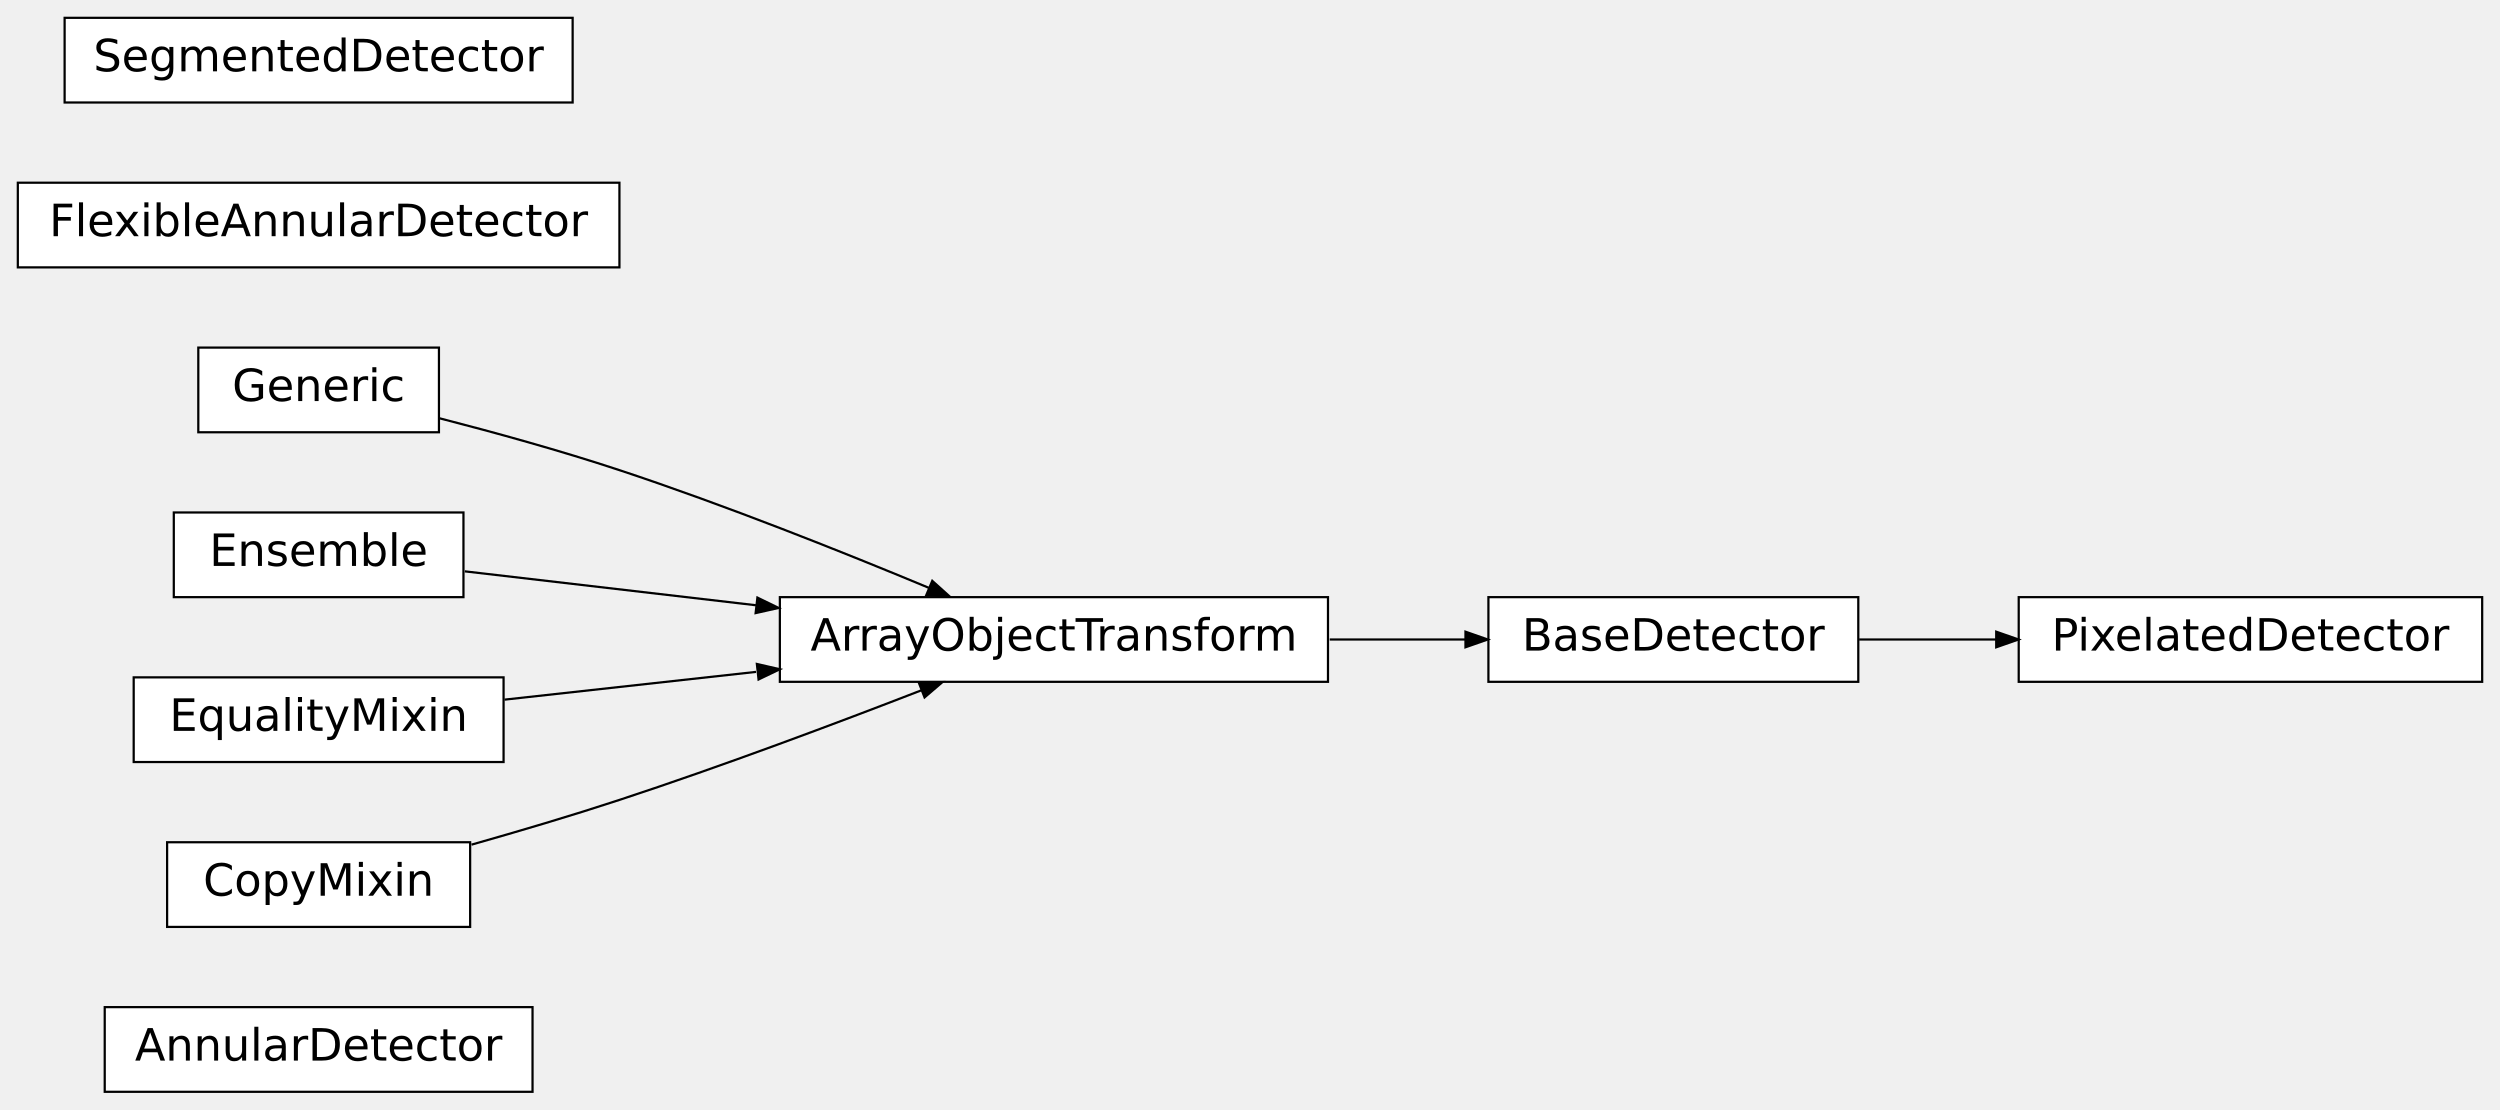
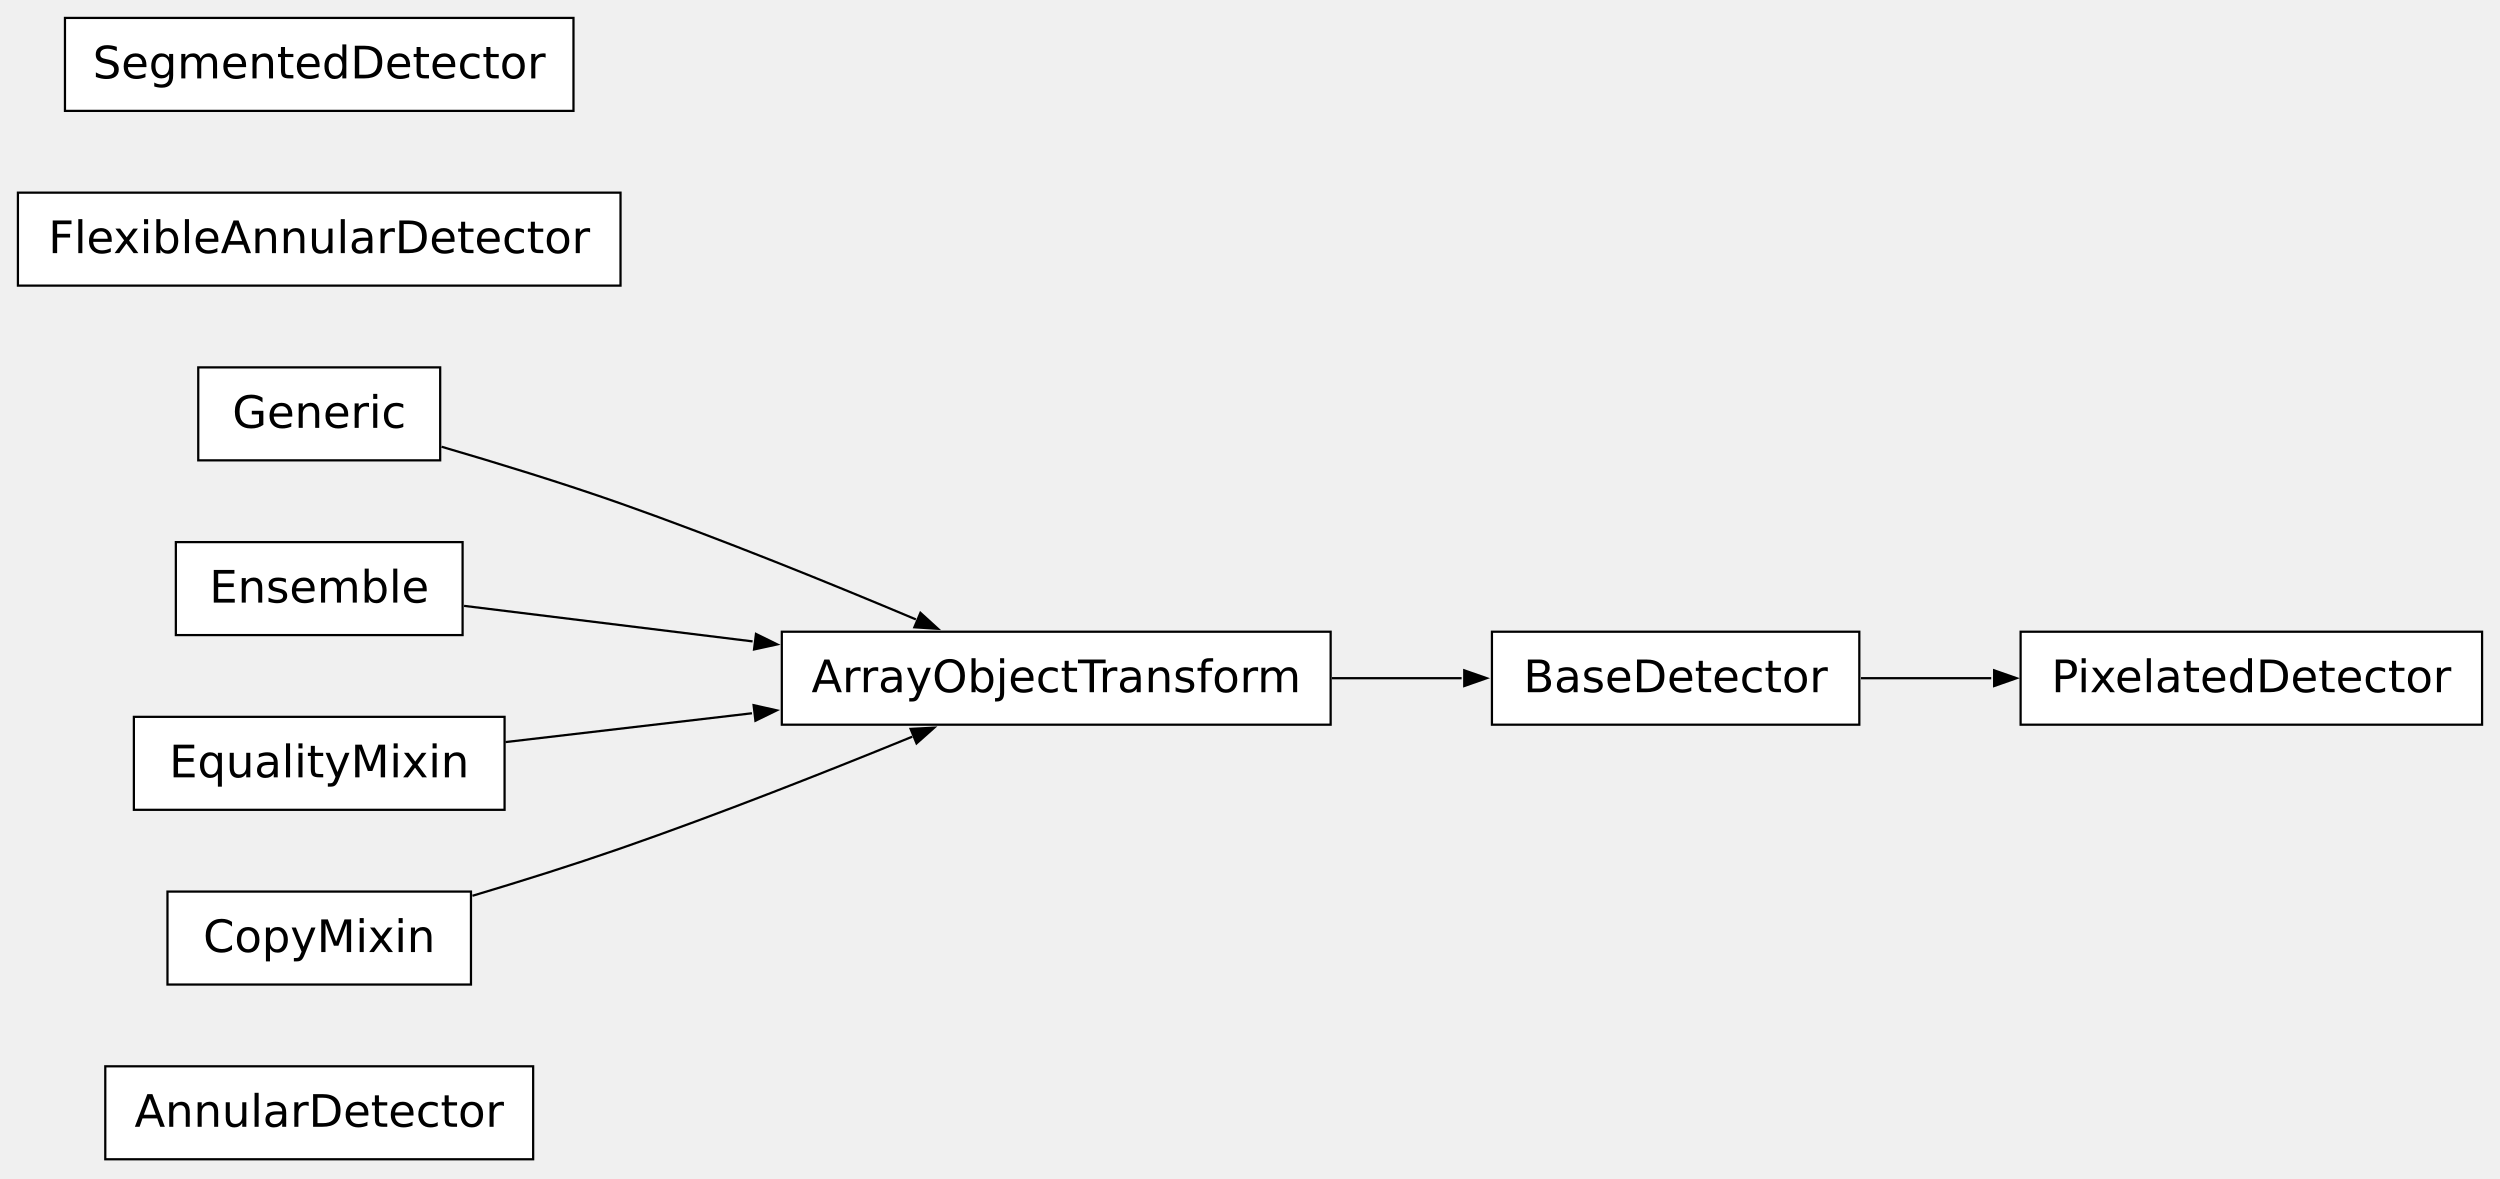
- <svg xmlns="http://www.w3.org/2000/svg" xmlns:xlink="http://www.w3.org/1999/xlink" width="561pt" height="249pt" viewBox="0.00 0.00 561.00 249.00">
-   <g id="graph0" class="graph" transform="scale(1 1) rotate(0) translate(4 245)">
+ <svg xmlns="http://www.w3.org/2000/svg" xmlns:xlink="http://www.w3.org/1999/xlink" width="558pt" height="263pt" viewBox="0.00 0.00 558.00 263.00">
+   <g id="graph0" class="graph" transform="scale(1 1) rotate(0) translate(4 258.75)">
    <g id="node1" class="node">
      <g id="a_node1">
        <a xlink:href="../reference/api/apidocs/abtem/abtem.detectors.html#abtem.detectors.AnnularDetector" xlink:title="The annular detector integrates the intensity of the detected wave functions between" target="_top">
-           <polygon fill="white" stroke="black" stroke-width="0.5" points="115.5,-19 19.5,-19 19.5,0 115.5,0 115.5,-19" />
-           <text text-anchor="middle" x="67.5" y="-7" font-family="Vera Sans, DejaVu Sans, Liberation Sans, Arial, Helvetica, sans" font-size="10.00">AnnularDetector</text>
+           <polygon fill="white" stroke="black" stroke-width="0.5" points="115,-20.75 19.5,-20.75 19.5,0 115,0 115,-20.75" />
+           <text xml:space="preserve" text-anchor="middle" x="67.25" y="-7.25" font-family="Vera Sans, DejaVu Sans, Liberation Sans, Arial, Helvetica, sans" font-size="10.00">AnnularDetector</text>
        </a>
      </g>
    </g>
    <g id="node2" class="node">
      <g id="a_node2">
        <a xlink:href="../reference/api/apidocs/abtem/abtem.transform.html#abtem.transform.ArrayObjectTransform" xlink:title="ArrayObjectTransform" target="_top">
-           <polygon fill="white" stroke="black" stroke-width="0.5" points="294,-111 171,-111 171,-92 294,-92 294,-111" />
-           <text text-anchor="middle" x="232.5" y="-99" font-family="Vera Sans, DejaVu Sans, Liberation Sans, Arial, Helvetica, sans" font-size="10.00">ArrayObjectTransform</text>
+           <polygon fill="white" stroke="black" stroke-width="0.5" points="293,-117.75 170.5,-117.75 170.5,-97 293,-97 293,-117.75" />
+           <text xml:space="preserve" text-anchor="middle" x="231.75" y="-104.25" font-family="Vera Sans, DejaVu Sans, Liberation Sans, Arial, Helvetica, sans" font-size="10.00">ArrayObjectTransform</text>
        </a>
      </g>
    </g>
    <g id="node7" class="node">
      <g id="a_node7">
        <a xlink:href="../reference/api/apidocs/abtem/abtem.detectors.html#abtem.detectors.BaseDetector" xlink:title="Base detector class." target="_top">
-           <polygon fill="white" stroke="black" stroke-width="0.5" points="413,-111 330,-111 330,-92 413,-92 413,-111" />
-           <text text-anchor="middle" x="371.5" y="-99" font-family="Vera Sans, DejaVu Sans, Liberation Sans, Arial, Helvetica, sans" font-size="10.00">BaseDetector</text>
+           <polygon fill="white" stroke="black" stroke-width="0.5" points="411,-117.75 329,-117.75 329,-97 411,-97 411,-117.75" />
+           <text xml:space="preserve" text-anchor="middle" x="370" y="-104.25" font-family="Vera Sans, DejaVu Sans, Liberation Sans, Arial, Helvetica, sans" font-size="10.00">BaseDetector</text>
        </a>
      </g>
    </g>
    <g id="edge5" class="edge">
-       <path fill="none" stroke="black" stroke-width="0.5" d="M294.39,-101.5C304.61,-101.5 315.06,-101.5 324.82,-101.5" />
-       <polygon fill="black" stroke="black" stroke-width="0.5" points="324.85,-103.25 329.85,-101.5 324.85,-99.75 324.85,-103.25" />
+       <path fill="none" stroke="black" stroke-width="0.5" d="M293.3,-107.38C303.01,-107.38 312.91,-107.38 322.23,-107.38" />
+       <polygon fill="black" stroke="black" stroke-width="0.5" points="322.82,-109.13 327.82,-107.38 322.82,-105.63 322.82,-109.13" />
    </g>
    <g id="node3" class="node">
      <g id="a_node3">
        <a xlink:href="https://docs.python.org/3/library/typing.html#typing.Generic" xlink:title="Abstract base class for generic types." target="_top">
-           <polygon fill="white" stroke="black" stroke-width="0.5" points="94.5,-167 40.5,-167 40.5,-148 94.5,-148 94.5,-167" />
-           <text text-anchor="middle" x="67.5" y="-155" font-family="Vera Sans, DejaVu Sans, Liberation Sans, Arial, Helvetica, sans" font-size="10.00">Generic</text>
+           <polygon fill="white" stroke="black" stroke-width="0.5" points="94.25,-176.75 40.25,-176.75 40.25,-156 94.25,-156 94.25,-176.75" />
+           <text xml:space="preserve" text-anchor="middle" x="67.25" y="-163.25" font-family="Vera Sans, DejaVu Sans, Liberation Sans, Arial, Helvetica, sans" font-size="10.00">Generic</text>
        </a>
      </g>
    </g>
    <g id="edge1" class="edge">
-       <path fill="none" stroke="black" stroke-width="0.5" d="M94.59,-151.15C106.94,-147.97 121.83,-143.86 135,-139.5 158.79,-131.62 185.24,-121.08 204.43,-113.09" />
-       <polygon fill="black" stroke="black" stroke-width="0.5" points="205.2,-114.66 209.14,-111.12 203.85,-111.44 205.2,-114.66" />
+       <path fill="none" stroke="black" stroke-width="0.5" d="M94.55,-159.04C106.78,-155.47 121.47,-150.97 134.5,-146.38 156.84,-138.49 181.61,-128.43 200.42,-120.5" />
+       <polygon fill="black" stroke="black" stroke-width="0.5" points="201.44,-121.97 205.36,-118.4 200.08,-118.74 201.44,-121.97" />
    </g>
    <g id="node4" class="node">
      <g id="a_node4">
        <a xlink:href="../reference/api/apidocs/abtem/abtem.core.ensemble.html#abtem.core.ensemble.Ensemble" xlink:title="Ensemble" target="_top">
-           <polygon fill="white" stroke="black" stroke-width="0.5" points="100,-130 35,-130 35,-111 100,-111 100,-130" />
-           <text text-anchor="middle" x="67.5" y="-118" font-family="Vera Sans, DejaVu Sans, Liberation Sans, Arial, Helvetica, sans" font-size="10.00">Ensemble</text>
+           <polygon fill="white" stroke="black" stroke-width="0.5" points="99.25,-137.75 35.25,-137.75 35.25,-117 99.25,-117 99.25,-137.75" />
+           <text xml:space="preserve" text-anchor="middle" x="67.25" y="-124.25" font-family="Vera Sans, DejaVu Sans, Liberation Sans, Arial, Helvetica, sans" font-size="10.00">Ensemble</text>
        </a>
      </g>
    </g>
    <g id="edge2" class="edge">
-       <path fill="none" stroke="black" stroke-width="0.5" d="M100.31,-116.79C118.92,-114.62 143.11,-111.8 165.64,-109.18" />
-       <polygon fill="black" stroke="black" stroke-width="0.5" points="165.96,-110.9 170.73,-108.58 165.56,-107.42 165.96,-110.9" />
+       <path fill="none" stroke="black" stroke-width="0.5" d="M99.58,-123.52C117.88,-121.27 141.68,-118.34 163.98,-115.59" />
+       <polygon fill="black" stroke="black" stroke-width="0.5" points="164.73,-117.26 169.48,-114.92 164.3,-113.79 164.73,-117.26" />
    </g>
    <g id="node5" class="node">
      <g id="a_node5">
        <a xlink:href="../reference/api/apidocs/abtem/abtem.core.utils.html#abtem.core.utils.EqualityMixin" xlink:title="EqualityMixin" target="_top">
-           <polygon fill="white" stroke="black" stroke-width="0.5" points="109,-93 26,-93 26,-74 109,-74 109,-93" />
-           <text text-anchor="middle" x="67.5" y="-81" font-family="Vera Sans, DejaVu Sans, Liberation Sans, Arial, Helvetica, sans" font-size="10.00">EqualityMixin</text>
+           <polygon fill="white" stroke="black" stroke-width="0.5" points="108.62,-98.75 25.88,-98.75 25.88,-78 108.62,-78 108.62,-98.75" />
+           <text xml:space="preserve" text-anchor="middle" x="67.25" y="-85.25" font-family="Vera Sans, DejaVu Sans, Liberation Sans, Arial, Helvetica, sans" font-size="10.00">EqualityMixin</text>
        </a>
      </g>
    </g>
    <g id="edge3" class="edge">
-       <path fill="none" stroke="black" stroke-width="0.5" d="M109.21,-88C126.28,-89.88 146.56,-92.12 165.65,-94.23" />
-       <polygon fill="black" stroke="black" stroke-width="0.5" points="165.84,-96.01 171,-94.82 166.22,-92.53 165.84,-96.01" />
+       <path fill="none" stroke="black" stroke-width="0.5" d="M108.84,-93.12C125.47,-95.07 145.18,-97.37 163.84,-99.55" />
+       <polygon fill="black" stroke="black" stroke-width="0.5" points="164.2,-101.36 169.37,-100.2 164.61,-97.88 164.2,-101.36" />
    </g>
    <g id="node6" class="node">
      <g id="a_node6">
        <a xlink:href="../reference/api/apidocs/abtem/abtem.core.utils.html#abtem.core.utils.CopyMixin" xlink:title="CopyMixin" target="_top">
-           <polygon fill="white" stroke="black" stroke-width="0.5" points="101.5,-56 33.5,-56 33.5,-37 101.5,-37 101.5,-56" />
-           <text text-anchor="middle" x="67.5" y="-44" font-family="Vera Sans, DejaVu Sans, Liberation Sans, Arial, Helvetica, sans" font-size="10.00">CopyMixin</text>
+           <polygon fill="white" stroke="black" stroke-width="0.5" points="101.12,-59.75 33.38,-59.75 33.38,-39 101.12,-39 101.12,-59.75" />
+           <text xml:space="preserve" text-anchor="middle" x="67.25" y="-46.25" font-family="Vera Sans, DejaVu Sans, Liberation Sans, Arial, Helvetica, sans" font-size="10.00">CopyMixin</text>
        </a>
      </g>
    </g>
    <g id="edge4" class="edge">
-       <path fill="none" stroke="black" stroke-width="0.5" d="M101.81,-55.46C112.46,-58.48 124.28,-61.97 135,-65.5 158.02,-73.07 183.71,-82.71 202.79,-90.11" />
-       <polygon fill="black" stroke="black" stroke-width="0.5" points="202.2,-91.76 207.49,-91.94 203.47,-88.5 202.2,-91.76" />
+       <path fill="none" stroke="black" stroke-width="0.5" d="M101.45,-58.81C112.07,-61.98 123.83,-65.67 134.5,-69.38 156.49,-77.02 180.88,-86.66 199.61,-94.32" />
+       <polygon fill="black" stroke="black" stroke-width="0.5" points="199.24,-96.06 204.53,-96.34 200.57,-92.82 199.24,-96.06" />
    </g>
    <g id="node9" class="node">
      <g id="a_node9">
        <a xlink:href="../reference/api/apidocs/abtem/abtem.detectors.html#abtem.detectors.PixelatedDetector" xlink:title="The pixelated detector records the intensity of the Fourier-transformed exit wave" target="_top">
-           <polygon fill="white" stroke="black" stroke-width="0.5" points="553,-111 449,-111 449,-92 553,-92 553,-111" />
-           <text text-anchor="middle" x="501" y="-99" font-family="Vera Sans, DejaVu Sans, Liberation Sans, Arial, Helvetica, sans" font-size="10.00">PixelatedDetector</text>
+           <polygon fill="white" stroke="black" stroke-width="0.5" points="550,-117.75 447,-117.75 447,-97 550,-97 550,-117.75" />
+           <text xml:space="preserve" text-anchor="middle" x="498.5" y="-104.25" font-family="Vera Sans, DejaVu Sans, Liberation Sans, Arial, Helvetica, sans" font-size="10.00">PixelatedDetector</text>
        </a>
      </g>
    </g>
    <g id="edge6" class="edge">
-       <path fill="none" stroke="black" stroke-width="0.5" d="M413.19,-101.5C422.96,-101.5 433.57,-101.5 443.9,-101.5" />
-       <polygon fill="black" stroke="black" stroke-width="0.5" points="443.95,-103.25 448.95,-101.5 443.95,-99.75 443.95,-103.25" />
+       <path fill="none" stroke="black" stroke-width="0.5" d="M411.37,-107.38C420.63,-107.38 430.63,-107.38 440.44,-107.38" />
+       <polygon fill="black" stroke="black" stroke-width="0.5" points="441.09,-109.13 446.09,-107.38 441.09,-105.63 441.09,-109.13" />
    </g>
    <g id="node8" class="node">
      <g id="a_node8">
        <a xlink:href="../reference/api/apidocs/abtem/abtem.detectors.html#abtem.detectors.FlexibleAnnularDetector" xlink:title="The flexible annular detector allows choosing the integration limits after running" target="_top">
-           <polygon fill="white" stroke="black" stroke-width="0.5" points="135,-204 0,-204 0,-185 135,-185 135,-204" />
-           <text text-anchor="middle" x="67.5" y="-192" font-family="Vera Sans, DejaVu Sans, Liberation Sans, Arial, Helvetica, sans" font-size="10.00">FlexibleAnnularDetector</text>
+           <polygon fill="white" stroke="black" stroke-width="0.5" points="134.5,-215.75 0,-215.75 0,-195 134.5,-195 134.5,-215.75" />
+           <text xml:space="preserve" text-anchor="middle" x="67.25" y="-202.25" font-family="Vera Sans, DejaVu Sans, Liberation Sans, Arial, Helvetica, sans" font-size="10.00">FlexibleAnnularDetector</text>
        </a>
      </g>
    </g>
    <g id="node10" class="node">
      <g id="a_node10">
        <a xlink:href="../reference/api/apidocs/abtem/abtem.detectors.html#abtem.detectors.SegmentedDetector" xlink:title="The segmented detector covers an annular angular range, and is partitioned into" target="_top">
-           <polygon fill="white" stroke="black" stroke-width="0.5" points="124.5,-241 10.5,-241 10.5,-222 124.5,-222 124.5,-241" />
-           <text text-anchor="middle" x="67.5" y="-229" font-family="Vera Sans, DejaVu Sans, Liberation Sans, Arial, Helvetica, sans" font-size="10.00">SegmentedDetector</text>
+           <polygon fill="white" stroke="black" stroke-width="0.5" points="124,-254.75 10.5,-254.75 10.5,-234 124,-234 124,-254.75" />
+           <text xml:space="preserve" text-anchor="middle" x="67.25" y="-241.25" font-family="Vera Sans, DejaVu Sans, Liberation Sans, Arial, Helvetica, sans" font-size="10.00">SegmentedDetector</text>
        </a>
      </g>
    </g>
  </g>
</svg>
